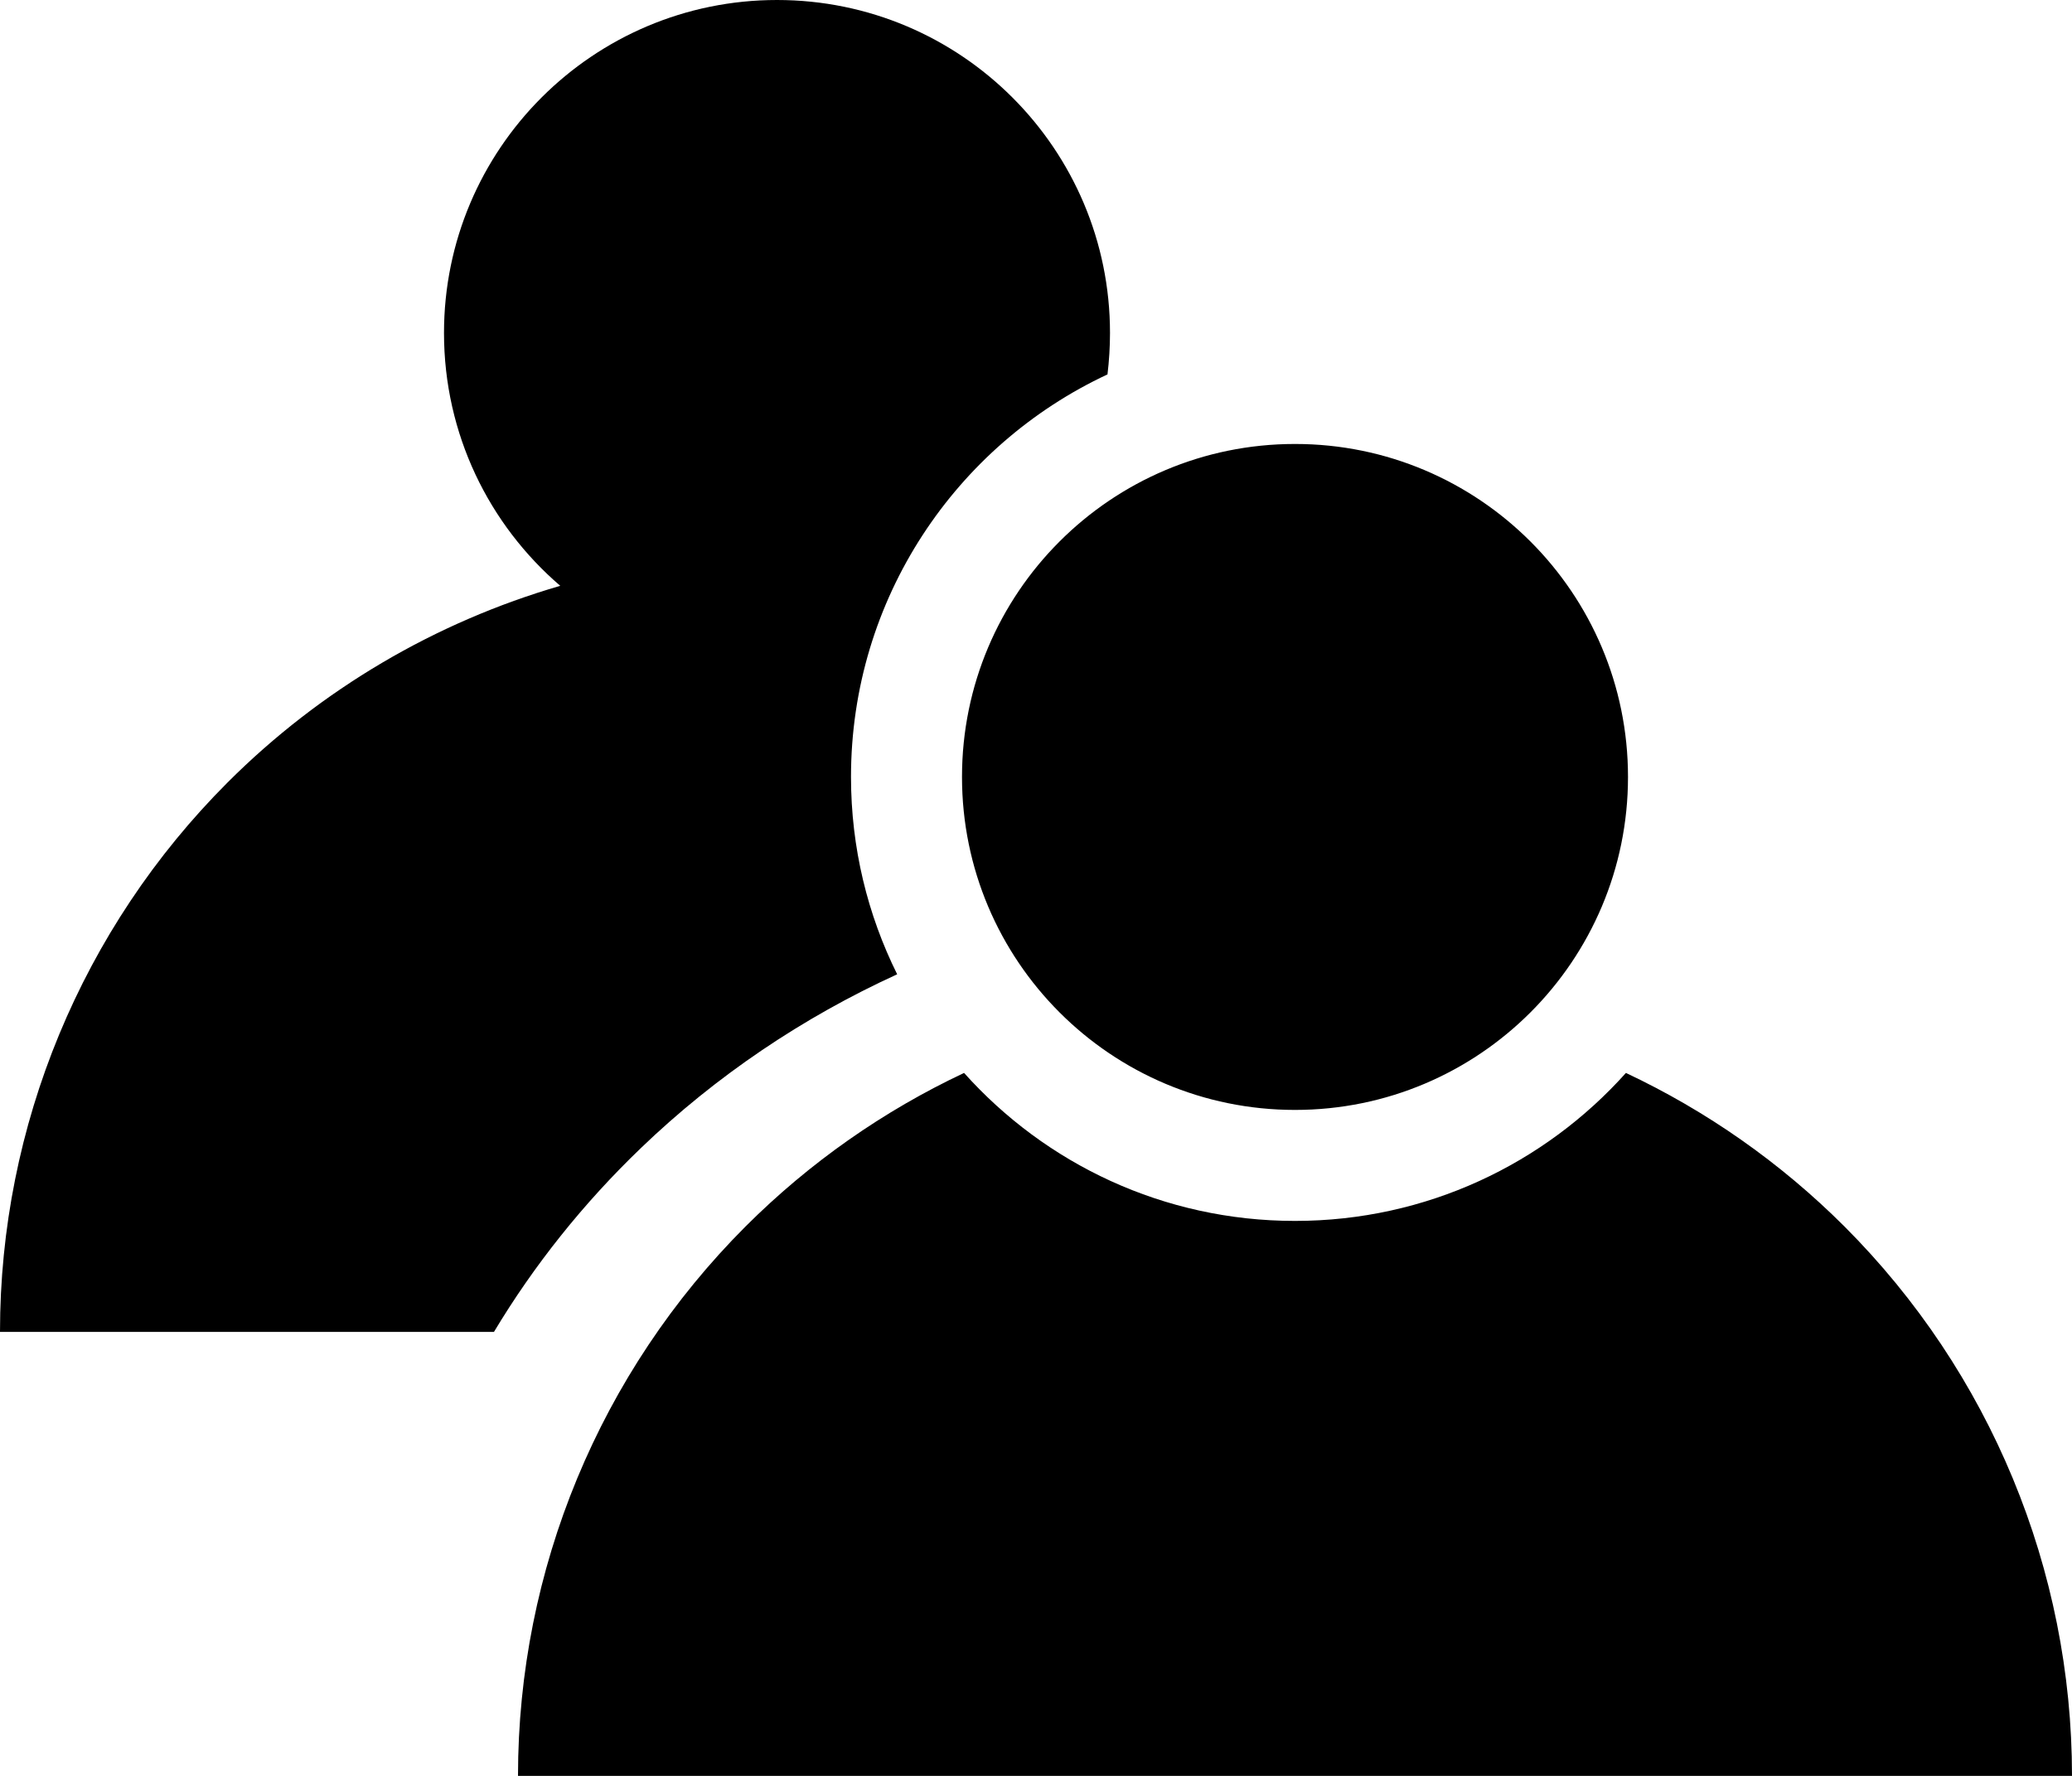
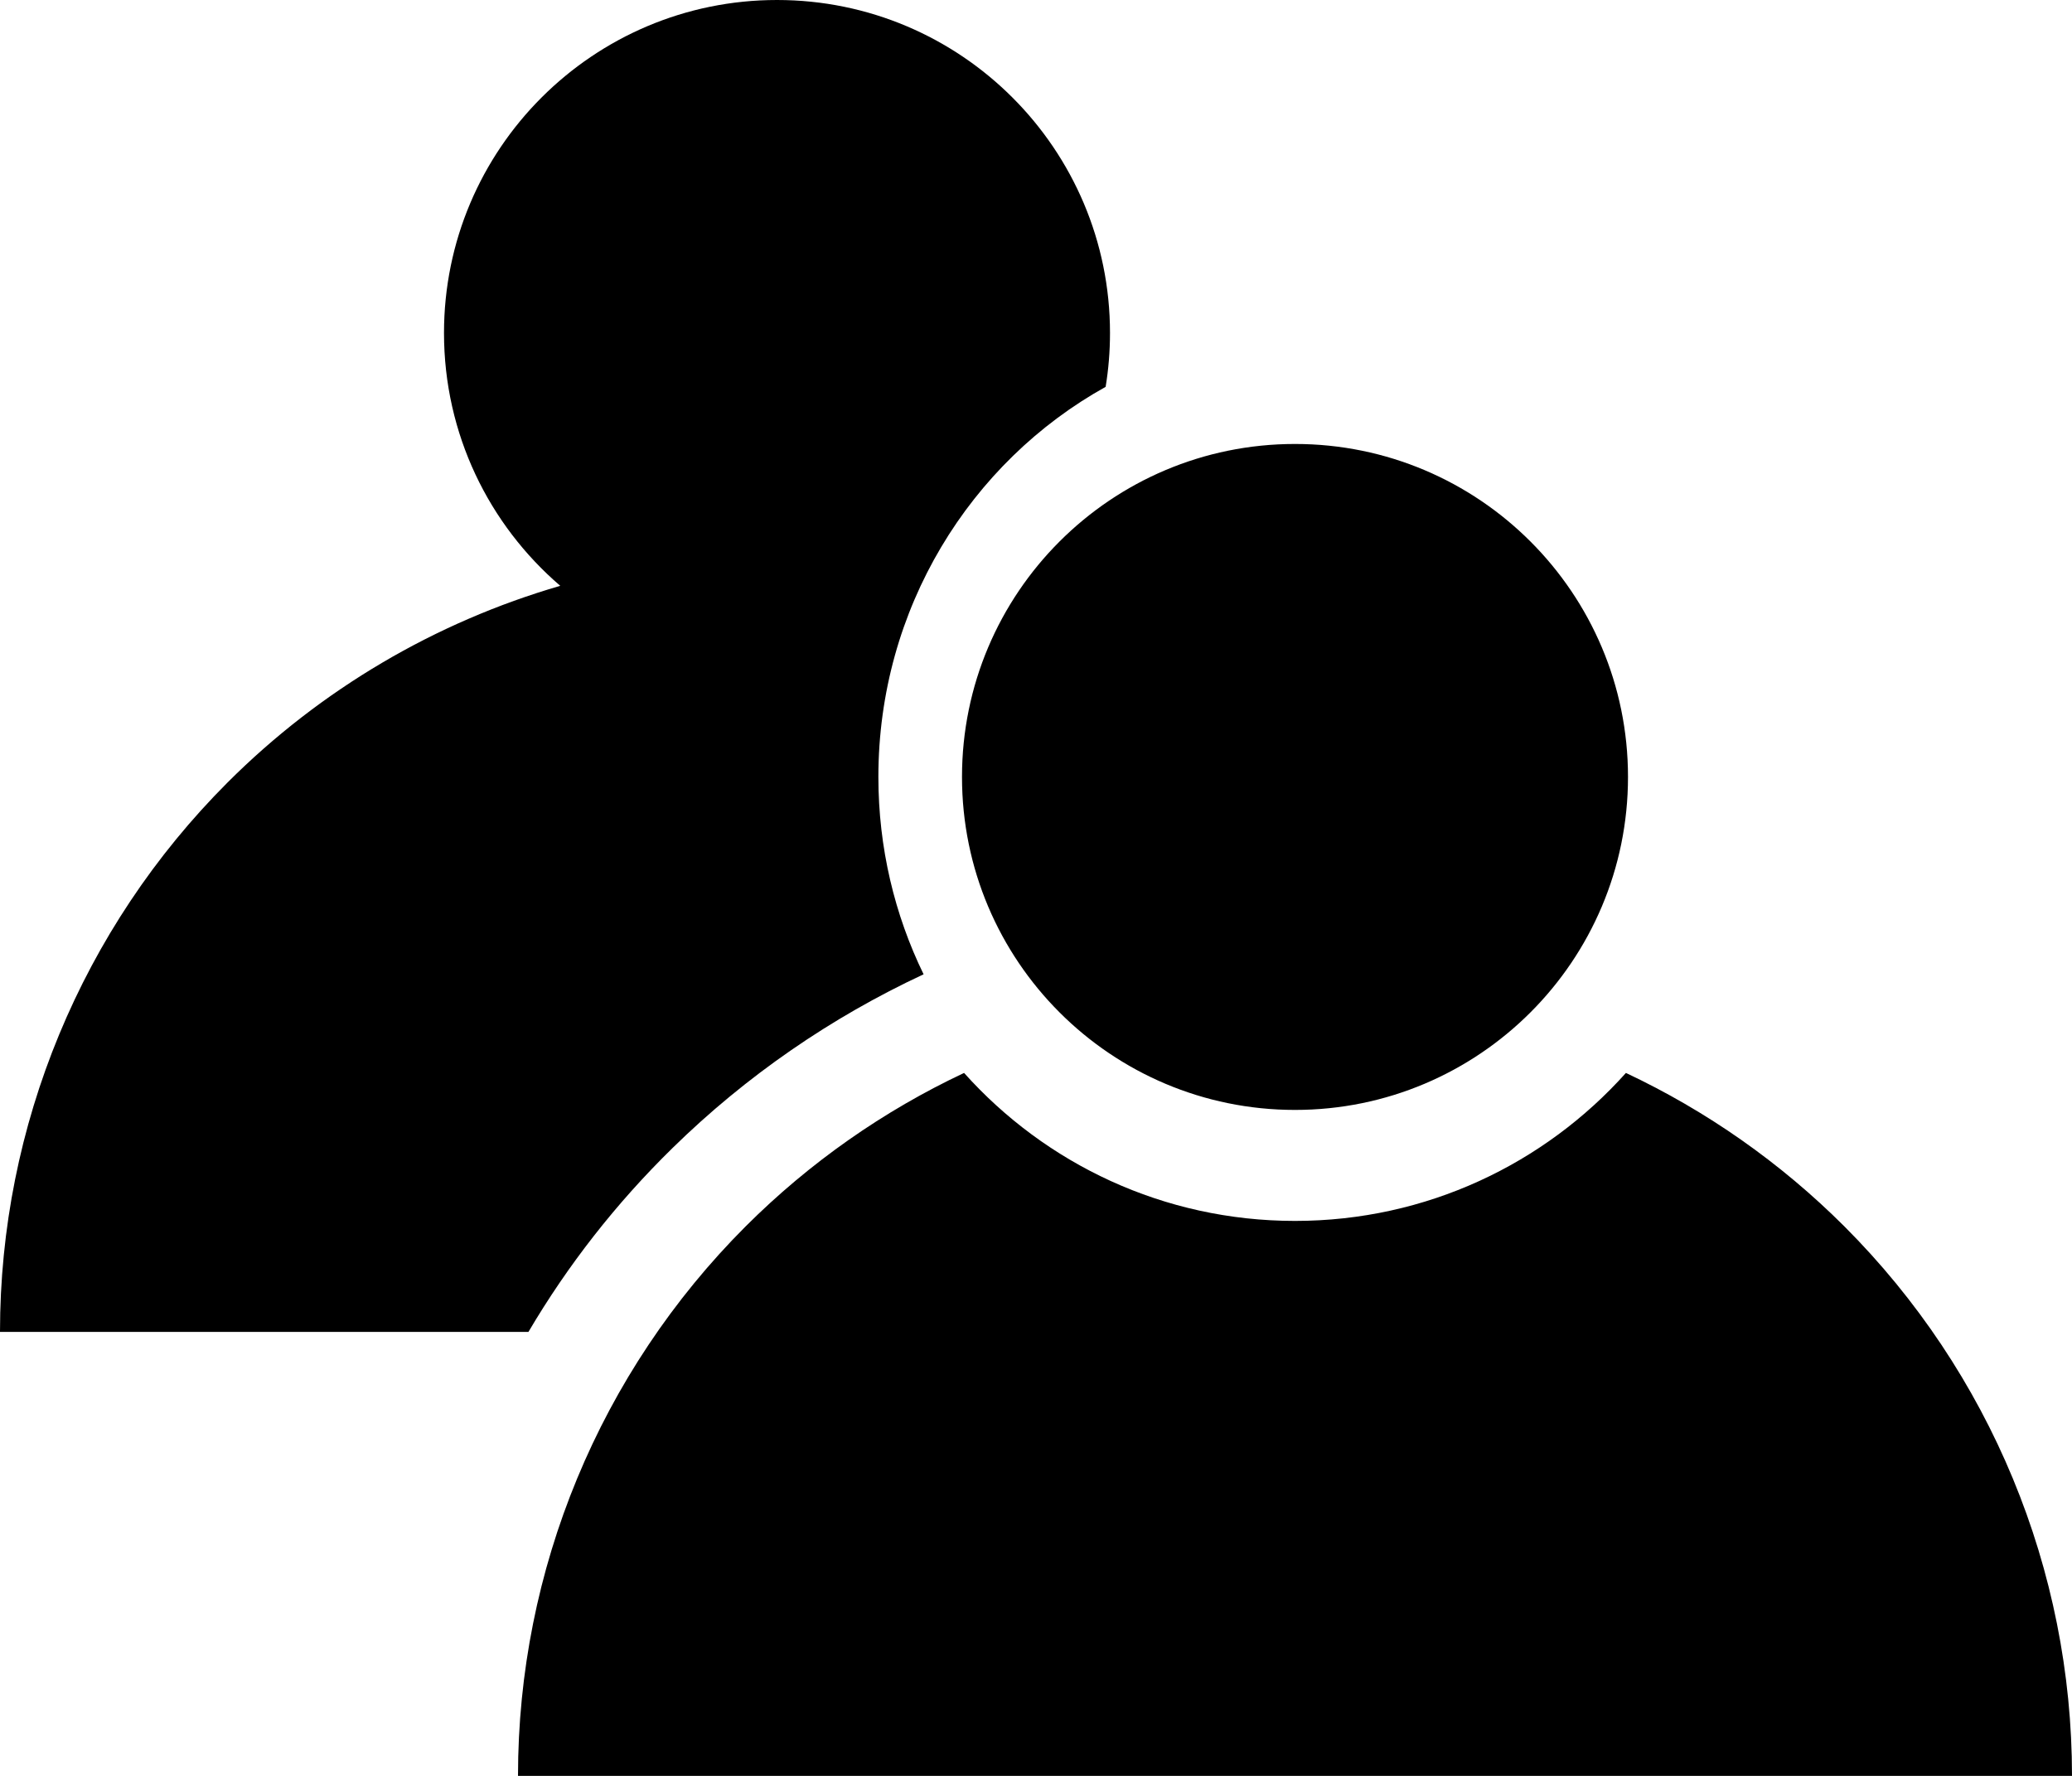
<svg xmlns="http://www.w3.org/2000/svg" width="28" height="24" viewBox="0 0 28 24" fill="none">
-   <path fill-rule="evenodd" clip-rule="evenodd" d="M8.661 15.515C7.882 16.263 7.216 17.099 6.675 18H0C0 15.215 1.106 12.545 3.075 10.575C4.337 9.313 5.888 8.406 7.571 7.917C6.609 7.091 6 5.867 6 4.5C6 2.015 8.015 0 10.5 0C12.985 0 15 2.015 15 4.5C15 4.69 14.988 4.877 14.966 5.06C12.918 6.016 11.5 8.092 11.5 10.5C11.5 11.458 11.725 12.364 12.124 13.167C10.851 13.749 9.677 14.539 8.661 15.515ZM22 10.5C22 12.985 19.985 15 17.5 15C15.015 15 13 12.985 13 10.5C13 8.015 15.015 6 17.5 6C19.985 6 22 8.015 22 10.5ZM13.028 14.5C11.941 15.012 10.941 15.71 10.075 16.575C8.106 18.545 7 21.215 7 24H17.5H28C28 21.215 26.894 18.545 24.925 16.575C24.059 15.71 23.059 15.012 21.972 14.5C20.873 15.728 19.277 16.5 17.5 16.5C15.723 16.5 14.127 15.728 13.028 14.5Z" fill="black" />
+   <path fill-rule="evenodd" clip-rule="evenodd" d="M9.088 15.515C8.324 16.263 7.672 17.099 7.141 18H0C0 15.215 1.106 12.545 3.075 10.575C4.337 9.313 5.888 8.406 7.571 7.917C6.609 7.091 6 5.867 6 4.5C6 2.015 8.015 0 10.5 0C12.985 0 15 2.015 15 4.5C15 4.748 14.98 4.991 14.941 5.228C13.112 6.245 11.87 8.224 11.87 10.5C11.87 11.458 12.09 12.364 12.481 13.167C11.233 13.749 10.084 14.539 9.088 15.515ZM22 10.5C22 12.985 19.985 15 17.5 15C15.015 15 13 12.985 13 10.5C13 8.015 15.015 6 17.5 6C19.985 6 22 8.015 22 10.5ZM13.028 14.5C11.941 15.012 10.941 15.71 10.075 16.575C8.106 18.545 7 21.215 7 24H17.5H28C28 21.215 26.894 18.545 24.925 16.575C24.059 15.71 23.059 15.012 21.972 14.5C20.873 15.728 19.277 16.5 17.5 16.5C15.723 16.5 14.127 15.728 13.028 14.5Z" fill="black" />
</svg>
